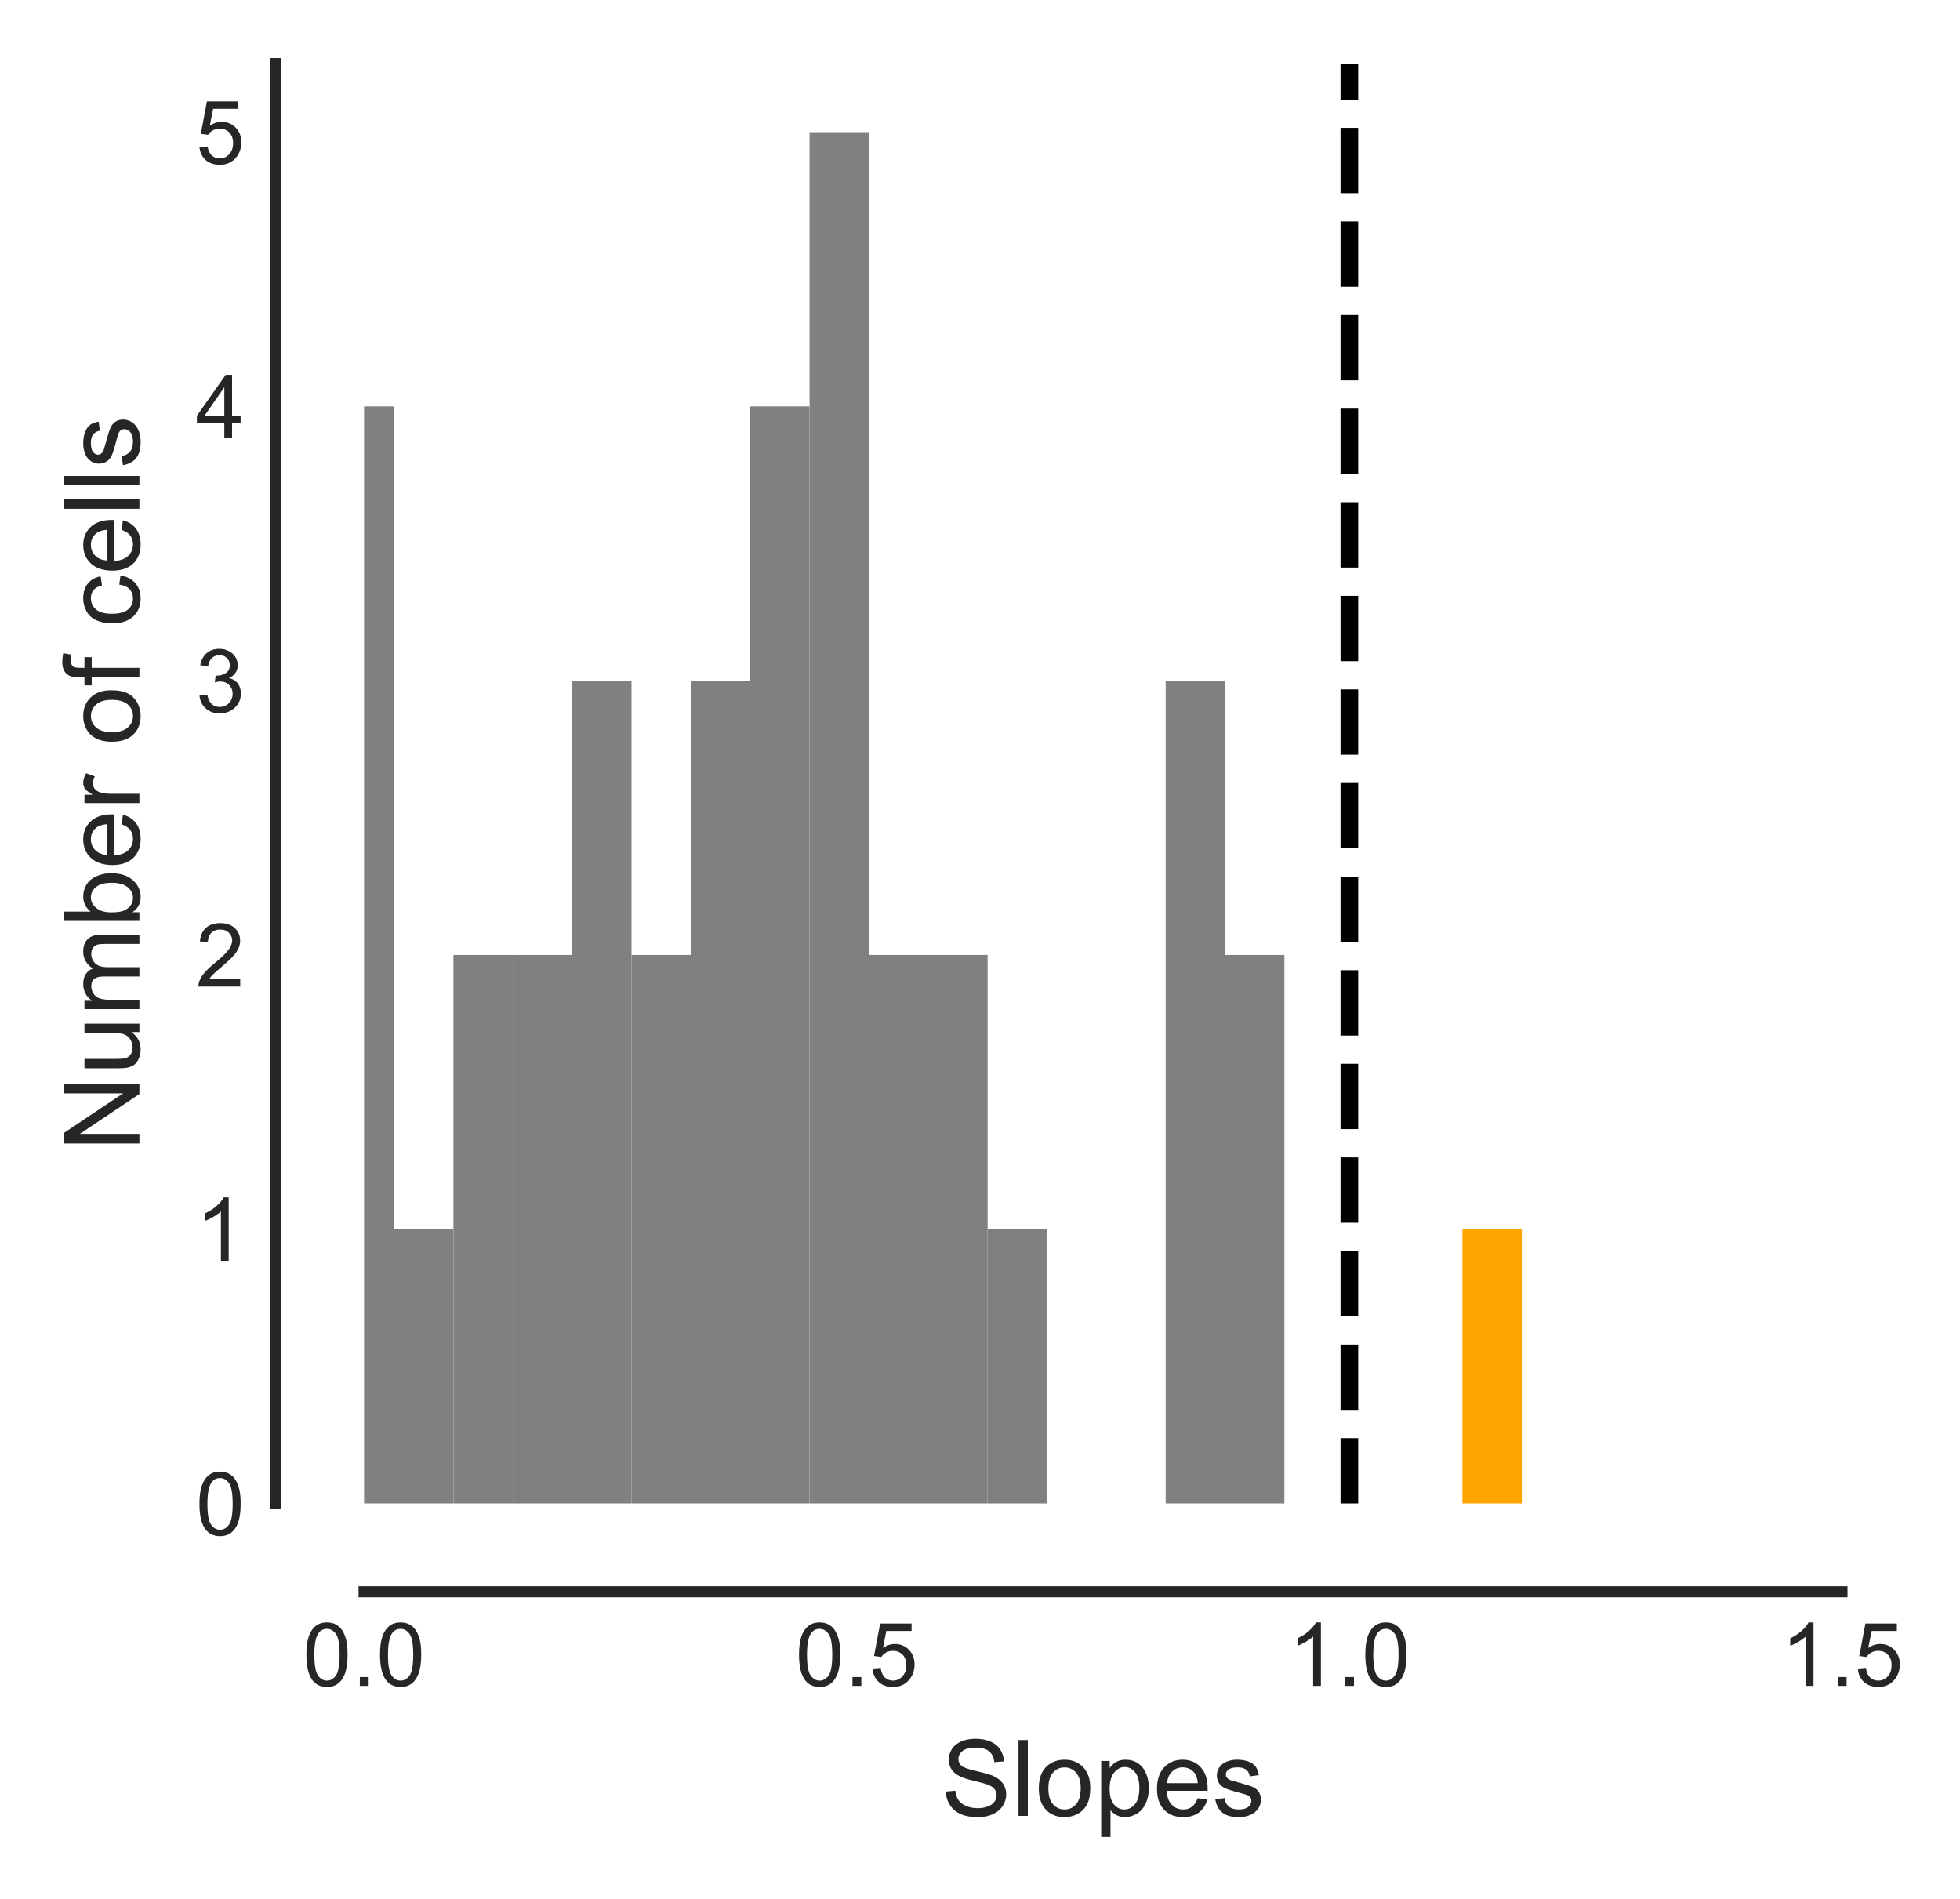
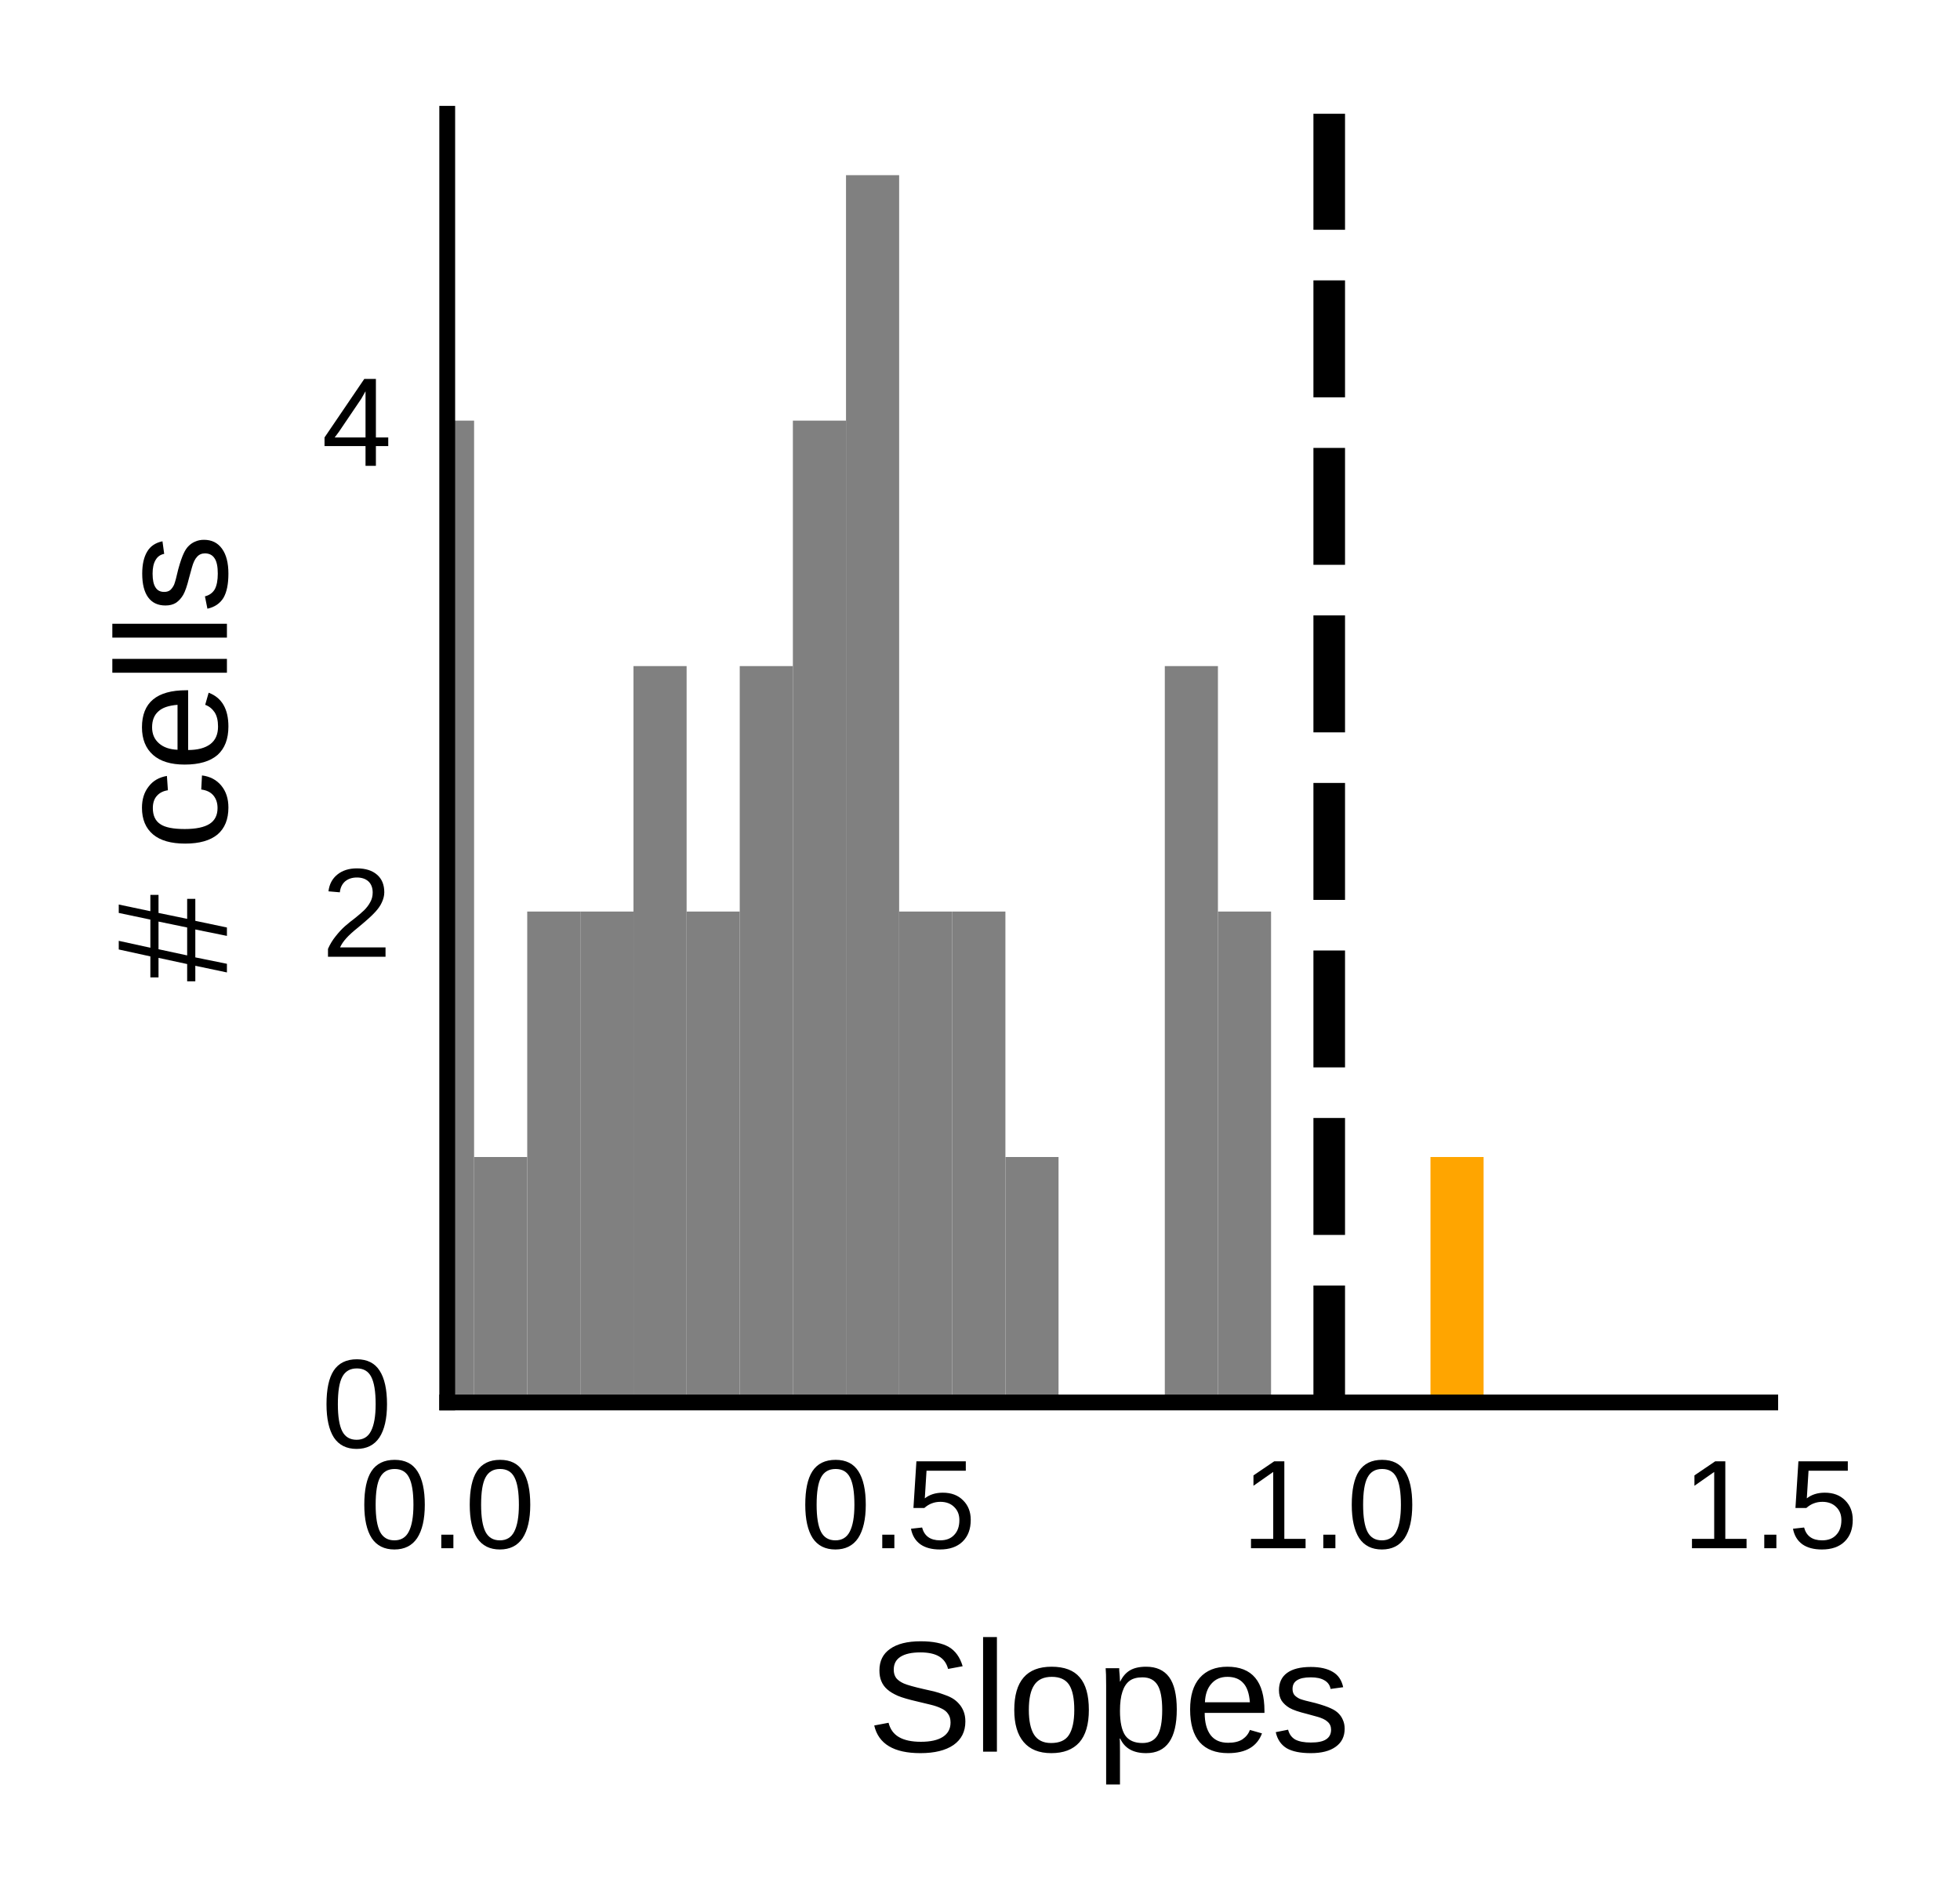
- <svg xmlns="http://www.w3.org/2000/svg" xmlns:xlink="http://www.w3.org/1999/xlink" height="215pt" version="1.1" viewBox="0 0 222 215" width="222pt">
+ <svg xmlns="http://www.w3.org/2000/svg" height="120pt" version="1.1" viewBox="0 0 124 120" width="124pt">
  <defs>
    <style type="text/css">
*{stroke-linecap:butt;stroke-linejoin:round;}
  </style>
  </defs>
  <g id="figure_1">
    <g id="patch_1">
-       <path d="M 0 215.246  L 222.785 215.246  L 222.785 0  L 0 0  z " style="fill:none;opacity:0;" />
+       <path d="M 0 120.023  L 124.754 120.023  L 124.754 -0  L 0 -0  z " style="fill:none;opacity:0;" />
    </g>
    <g id="axes_1">
      <g id="patch_2">
-         <path d="M 41.235 170.28  L 208.635 170.28  L 208.635 7.2  L 41.235 7.2  z " style="fill:none;" />
+         <path d="M 28.294 88.74  L 111.994 88.74  L 111.994 7.2  L 28.294 7.2  z " style="fill:none;" />
      </g>
      <g id="patch_3">
-         <path clip-path="url(#p4e1d13628f)" d="M 37.911 170.28  L 44.634 170.28  L 44.634 46.029  L 37.911 46.029  z " style="fill:#808080;" />
+         <path clip-path="url(#p7803e573fa)" d="M 26.632 88.74  L 29.993 88.74  L 29.993 26.614  L 26.632 26.614  z " style="fill:#808080;" />
      </g>
      <g id="patch_4">
-         <path clip-path="url(#p4e1d13628f)" d="M 44.634 170.28  L 51.357 170.28  L 51.357 139.217  L 44.634 139.217  z " style="fill:#808080;" />
+         <path clip-path="url(#p7803e573fa)" d="M 29.993 88.74  L 33.355 88.74  L 33.355 73.209  L 29.993 73.209  z " style="fill:#808080;" />
      </g>
      <g id="patch_5">
-         <path clip-path="url(#p4e1d13628f)" d="M 51.357 170.28  L 58.08 170.28  L 58.08 108.154  L 51.357 108.154  z " style="fill:#808080;" />
+         <path clip-path="url(#p7803e573fa)" d="M 33.355 88.74  L 36.716 88.74  L 36.716 57.677  L 33.355 57.677  z " style="fill:#808080;" />
      </g>
      <g id="patch_6">
-         <path clip-path="url(#p4e1d13628f)" d="M 58.08 170.28  L 64.802 170.28  L 64.802 108.154  L 58.08 108.154  z " style="fill:#808080;" />
+         <path clip-path="url(#p7803e573fa)" d="M 36.716 88.74  L 40.078 88.74  L 40.078 57.677  L 36.716 57.677  z " style="fill:#808080;" />
      </g>
      <g id="patch_7">
-         <path clip-path="url(#p4e1d13628f)" d="M 64.802 170.28  L 71.525 170.28  L 71.525 77.091  L 64.802 77.091  z " style="fill:#808080;" />
+         <path clip-path="url(#p7803e573fa)" d="M 40.078 88.74  L 43.439 88.74  L 43.439 42.146  L 40.078 42.146  z " style="fill:#808080;" />
      </g>
      <g id="patch_8">
-         <path clip-path="url(#p4e1d13628f)" d="M 71.525 170.28  L 78.248 170.28  L 78.248 108.154  L 71.525 108.154  z " style="fill:#808080;" />
+         <path clip-path="url(#p7803e573fa)" d="M 43.439 88.74  L 46.8 88.74  L 46.8 57.677  L 43.439 57.677  z " style="fill:#808080;" />
      </g>
      <g id="patch_9">
-         <path clip-path="url(#p4e1d13628f)" d="M 78.248 170.28  L 84.971 170.28  L 84.971 77.091  L 78.248 77.091  z " style="fill:#808080;" />
+         <path clip-path="url(#p7803e573fa)" d="M 46.8 88.74  L 50.162 88.74  L 50.162 42.146  L 46.8 42.146  z " style="fill:#808080;" />
      </g>
      <g id="patch_10">
-         <path clip-path="url(#p4e1d13628f)" d="M 84.971 170.28  L 91.694 170.28  L 91.694 46.029  L 84.971 46.029  z " style="fill:#808080;" />
+         <path clip-path="url(#p7803e573fa)" d="M 50.162 88.74  L 53.523 88.74  L 53.523 26.614  L 50.162 26.614  z " style="fill:#808080;" />
      </g>
      <g id="patch_11">
-         <path clip-path="url(#p4e1d13628f)" d="M 91.694 170.28  L 98.416 170.28  L 98.416 14.966  L 91.694 14.966  z " style="fill:#808080;" />
+         <path clip-path="url(#p7803e573fa)" d="M 53.523 88.74  L 56.885 88.74  L 56.885 11.083  L 53.523 11.083  z " style="fill:#808080;" />
      </g>
      <g id="patch_12">
-         <path clip-path="url(#p4e1d13628f)" d="M 98.416 170.28  L 105.139 170.28  L 105.139 108.154  L 98.416 108.154  z " style="fill:#808080;" />
+         <path clip-path="url(#p7803e573fa)" d="M 56.885 88.74  L 60.246 88.74  L 60.246 57.677  L 56.885 57.677  z " style="fill:#808080;" />
      </g>
      <g id="patch_13">
-         <path clip-path="url(#p4e1d13628f)" d="M 105.139 170.28  L 111.862 170.28  L 111.862 108.154  L 105.139 108.154  z " style="fill:#808080;" />
+         <path clip-path="url(#p7803e573fa)" d="M 60.246 88.74  L 63.607 88.74  L 63.607 57.677  L 60.246 57.677  z " style="fill:#808080;" />
      </g>
      <g id="patch_14">
-         <path clip-path="url(#p4e1d13628f)" d="M 111.862 170.28  L 118.585 170.28  L 118.585 139.217  L 111.862 139.217  z " style="fill:#808080;" />
+         <path clip-path="url(#p7803e573fa)" d="M 63.607 88.74  L 66.969 88.74  L 66.969 73.209  L 63.607 73.209  z " style="fill:#808080;" />
      </g>
      <g id="patch_15">
-         <path clip-path="url(#p4e1d13628f)" d="M 118.585 170.28  L 125.308 170.28  L 125.308 170.28  L 118.585 170.28  z " style="fill:#808080;" />
+         <path clip-path="url(#p7803e573fa)" d="M 66.969 88.74  L 70.33 88.74  L 70.33 88.74  L 66.969 88.74  z " style="fill:#808080;" />
      </g>
      <g id="patch_16">
-         <path clip-path="url(#p4e1d13628f)" d="M 125.308 170.28  L 132.03 170.28  L 132.03 170.28  L 125.308 170.28  z " style="fill:#808080;" />
+         <path clip-path="url(#p7803e573fa)" d="M 70.33 88.74  L 73.692 88.74  L 73.692 88.74  L 70.33 88.74  z " style="fill:#808080;" />
      </g>
      <g id="patch_17">
-         <path clip-path="url(#p4e1d13628f)" d="M 132.03 170.28  L 138.753 170.28  L 138.753 77.091  L 132.03 77.091  z " style="fill:#808080;" />
+         <path clip-path="url(#p7803e573fa)" d="M 73.692 88.74  L 77.053 88.74  L 77.053 42.146  L 73.692 42.146  z " style="fill:#808080;" />
      </g>
      <g id="patch_18">
-         <path clip-path="url(#p4e1d13628f)" d="M 138.753 170.28  L 145.476 170.28  L 145.476 108.154  L 138.753 108.154  z " style="fill:#808080;" />
+         <path clip-path="url(#p7803e573fa)" d="M 77.053 88.74  L 80.414 88.74  L 80.414 57.677  L 77.053 57.677  z " style="fill:#808080;" />
      </g>
      <g id="patch_19">
-         <path clip-path="url(#p4e1d13628f)" d="M 145.476 170.28  L 152.199 170.28  L 152.199 170.28  L 145.476 170.28  z " style="fill:#808080;" />
+         <path clip-path="url(#p7803e573fa)" d="M 80.414 88.74  L 83.776 88.74  L 83.776 88.74  L 80.414 88.74  z " style="fill:#808080;" />
      </g>
      <g id="patch_20">
-         <path clip-path="url(#p4e1d13628f)" d="M 152.199 170.28  L 158.922 170.28  L 158.922 170.28  L 152.199 170.28  z " style="fill:#808080;" />
+         <path clip-path="url(#p7803e573fa)" d="M 83.776 88.74  L 87.137 88.74  L 87.137 88.74  L 83.776 88.74  z " style="fill:#808080;" />
      </g>
      <g id="patch_21">
-         <path clip-path="url(#p4e1d13628f)" d="M 158.922 170.28  L 165.644 170.28  L 165.644 170.28  L 158.922 170.28  z " style="fill:#ffa500;" />
+         <path clip-path="url(#p7803e573fa)" d="M 87.137 88.74  L 90.499 88.74  L 90.499 88.74  L 87.137 88.74  z " style="fill:#ffa500;" />
      </g>
      <g id="patch_22">
-         <path clip-path="url(#p4e1d13628f)" d="M 165.644 170.28  L 172.367 170.28  L 172.367 139.217  L 165.644 139.217  z " style="fill:#ffa500;" />
+         <path clip-path="url(#p7803e573fa)" d="M 90.499 88.74  L 93.86 88.74  L 93.86 73.209  L 90.499 73.209  z " style="fill:#ffa500;" />
      </g>
      <g id="line2d_1">
-         <path clip-path="url(#p4e1d13628f)" d="M 152.835 170.28  L 152.835 7.2  " style="fill:none;stroke:#000000;stroke-dasharray:7.4,3.2;stroke-dashoffset:0;stroke-width:2;" />
+         <path clip-path="url(#p7803e573fa)" d="M 84.094 88.74  L 84.094 7.2  " style="fill:none;stroke:#000000;stroke-dasharray:7.4,3.2;stroke-dashoffset:0;stroke-width:2;" />
      </g>
      <g id="patch_23">
-         <path d="M 31.235 170.28  L 31.235 7.2  " style="fill:none;stroke:#262626;stroke-linecap:square;stroke-linejoin:miter;stroke-width:1.25;" />
+         <path d="M 28.294 88.74  L 28.294 7.2  " style="fill:none;stroke:#000000;stroke-linecap:square;stroke-linejoin:miter;" />
      </g>
      <g id="patch_24">
-         <path d="M 41.235 180.28  L 208.635 180.28  " style="fill:none;stroke:#262626;stroke-linecap:square;stroke-linejoin:miter;stroke-width:1.25;" />
+         <path d="M 28.294 88.74  L 111.994 88.74  " style="fill:none;stroke:#000000;stroke-linecap:square;stroke-linejoin:miter;" />
      </g>
      <g id="matplotlib.axis_1">
        <g id="xtick_1">
          <g id="line2d_2" />
          <g id="text_1">
-             <defs>
-               <path d="M 4.156 35.297  Q 4.156 48 6.766 55.734  Q 9.375 63.484 14.516 67.672  Q 19.672 71.875 27.484 71.875  Q 33.25 71.875 37.594 69.547  Q 41.938 67.234 44.766 62.859  Q 47.609 58.5 49.219 52.219  Q 50.828 45.953 50.828 35.297  Q 50.828 22.703 48.234 14.969  Q 45.656 7.234 40.5 3  Q 35.359 -1.219 27.484 -1.219  Q 17.141 -1.219 11.234 6.203  Q 4.156 15.141 4.156 35.297  z M 13.188 35.297  Q 13.188 17.672 17.312 11.828  Q 21.438 6 27.484 6  Q 33.547 6 37.672 11.859  Q 41.797 17.719 41.797 35.297  Q 41.797 52.984 37.672 58.781  Q 33.547 64.594 27.391 64.594  Q 21.344 64.594 17.719 59.469  Q 13.188 52.938 13.188 35.297  z " id="ArialMT-30" />
-               <path d="M 9.078 0  L 9.078 10.016  L 19.094 10.016  L 19.094 0  z " id="ArialMT-2e" />
-             </defs>
-             <g style="fill:#262626;" transform="translate(34.28531 190.9378)scale(0.1 -0.1)">
-               <use xlink:href="#ArialMT-30" />
-               <use x="55.615" xlink:href="#ArialMT-2e" />
-               <use x="83.398" xlink:href="#ArialMT-30" />
-             </g>
+             <text style="font-family:Arial;font-size:8px;font-style:normal;font-weight:400;text-anchor:middle;" transform="rotate(-0, 28.29406, 97.96625)" x="28.294" y="97.966">0.0</text>
          </g>
        </g>
        <g id="xtick_2">
          <g id="line2d_3" />
          <g id="text_2">
-             <defs>
-               <path d="M 4.156 18.75  L 13.375 19.531  Q 14.406 12.797 18.141 9.391  Q 21.875 6 27.156 6  Q 33.5 6 37.891 10.781  Q 42.281 15.578 42.281 23.484  Q 42.281 31 38.062 35.344  Q 33.844 39.703 27 39.703  Q 22.75 39.703 19.328 37.766  Q 15.922 35.844 13.969 32.766  L 5.719 33.844  L 12.641 70.609  L 48.25 70.609  L 48.25 62.203  L 19.672 62.203  L 15.828 42.969  Q 22.266 47.469 29.344 47.469  Q 38.719 47.469 45.156 40.969  Q 51.609 34.469 51.609 24.266  Q 51.609 14.547 45.953 7.469  Q 39.062 -1.219 27.156 -1.219  Q 17.391 -1.219 11.203 4.25  Q 5.031 9.719 4.156 18.75  z " id="ArialMT-35" />
-             </defs>
-             <g style="fill:#262626;" transform="translate(90.08531 190.9378)scale(0.1 -0.1)">
-               <use xlink:href="#ArialMT-30" />
-               <use x="55.615" xlink:href="#ArialMT-2e" />
-               <use x="83.398" xlink:href="#ArialMT-35" />
-             </g>
+             <text style="font-family:Arial;font-size:8px;font-style:normal;font-weight:400;text-anchor:middle;" transform="rotate(-0, 56.19406, 97.96625)" x="56.194" y="97.966">0.5</text>
          </g>
        </g>
        <g id="xtick_3">
          <g id="line2d_4" />
          <g id="text_3">
-             <defs>
-               <path d="M 37.25 0  L 28.469 0  L 28.469 56  Q 25.297 52.984 20.141 49.953  Q 14.984 46.922 10.891 45.406  L 10.891 53.906  Q 18.266 57.375 23.781 62.297  Q 29.297 67.234 31.594 71.875  L 37.25 71.875  z " id="ArialMT-31" />
-             </defs>
-             <g style="fill:#262626;" transform="translate(145.8853 190.9378)scale(0.1 -0.1)">
-               <use xlink:href="#ArialMT-31" />
-               <use x="55.615" xlink:href="#ArialMT-2e" />
-               <use x="83.398" xlink:href="#ArialMT-30" />
-             </g>
+             <text style="font-family:Arial;font-size:8px;font-style:normal;font-weight:400;text-anchor:middle;" transform="rotate(-0, 84.09406, 97.96625)" x="84.094" y="97.966">1.0</text>
          </g>
        </g>
        <g id="xtick_4">
          <g id="line2d_5" />
          <g id="text_4">
-             <g style="fill:#262626;" transform="translate(201.6853 190.9378)scale(0.1 -0.1)">
-               <use xlink:href="#ArialMT-31" />
-               <use x="55.615" xlink:href="#ArialMT-2e" />
-               <use x="83.398" xlink:href="#ArialMT-35" />
-             </g>
+             <text style="font-family:Arial;font-size:8px;font-style:normal;font-weight:400;text-anchor:middle;" transform="rotate(-0, 111.9941, 97.96625)" x="111.994" y="97.966">1.5</text>
          </g>
        </g>
        <g id="text_5">
-           <defs>
-             <path d="M 4.5 23  L 13.422 23.781  Q 14.062 18.406 16.375 14.969  Q 18.703 11.531 23.578 9.406  Q 28.469 7.281 34.578 7.281  Q 39.984 7.281 44.141 8.891  Q 48.297 10.5 50.312 13.297  Q 52.344 16.109 52.344 19.438  Q 52.344 22.797 50.391 25.312  Q 48.438 27.828 43.953 29.547  Q 41.062 30.672 31.203 33.031  Q 21.344 35.406 17.391 37.5  Q 12.25 40.188 9.734 44.156  Q 7.234 48.141 7.234 53.078  Q 7.234 58.5 10.297 63.203  Q 13.375 67.922 19.281 70.359  Q 25.203 72.797 32.422 72.797  Q 40.375 72.797 46.453 70.234  Q 52.547 67.672 55.812 62.688  Q 59.078 57.719 59.328 51.422  L 50.25 50.734  Q 49.516 57.516 45.281 60.984  Q 41.062 64.453 32.812 64.453  Q 24.219 64.453 20.281 61.297  Q 16.359 58.156 16.359 53.719  Q 16.359 49.859 19.141 47.359  Q 21.875 44.875 33.422 42.266  Q 44.969 39.656 49.266 37.703  Q 55.516 34.812 58.484 30.391  Q 61.469 25.984 61.469 20.219  Q 61.469 14.5 58.203 9.438  Q 54.938 4.391 48.797 1.578  Q 42.672 -1.219 35.016 -1.219  Q 25.297 -1.219 18.719 1.609  Q 12.156 4.438 8.422 10.125  Q 4.688 15.828 4.5 23  z " id="ArialMT-53" />
-             <path d="M 6.391 0  L 6.391 71.578  L 15.188 71.578  L 15.188 0  z " id="ArialMT-6c" />
-             <path d="M 3.328 25.922  Q 3.328 40.328 11.328 47.266  Q 18.016 53.031 27.641 53.031  Q 38.328 53.031 45.109 46.016  Q 51.906 39.016 51.906 26.656  Q 51.906 16.656 48.906 10.906  Q 45.906 5.172 40.156 2  Q 34.422 -1.172 27.641 -1.172  Q 16.75 -1.172 10.031 5.812  Q 3.328 12.797 3.328 25.922  z M 12.359 25.922  Q 12.359 15.969 16.703 11.016  Q 21.047 6.062 27.641 6.062  Q 34.188 6.062 38.531 11.031  Q 42.875 16.016 42.875 26.219  Q 42.875 35.844 38.5 40.797  Q 34.125 45.75 27.641 45.75  Q 21.047 45.75 16.703 40.812  Q 12.359 35.891 12.359 25.922  z " id="ArialMT-6f" />
-             <path d="M 6.594 -19.875  L 6.594 51.859  L 14.594 51.859  L 14.594 45.125  Q 17.438 49.078 21 51.047  Q 24.562 53.031 29.641 53.031  Q 36.281 53.031 41.359 49.609  Q 46.438 46.188 49.016 39.953  Q 51.609 33.734 51.609 26.312  Q 51.609 18.359 48.75 11.984  Q 45.906 5.609 40.453 2.219  Q 35.016 -1.172 29 -1.172  Q 24.609 -1.172 21.109 0.688  Q 17.625 2.547 15.375 5.375  L 15.375 -19.875  z M 14.547 25.641  Q 14.547 15.625 18.594 10.844  Q 22.656 6.062 28.422 6.062  Q 34.281 6.062 38.453 11.016  Q 42.625 15.969 42.625 26.375  Q 42.625 36.281 38.547 41.203  Q 34.469 46.141 28.812 46.141  Q 23.188 46.141 18.859 40.891  Q 14.547 35.641 14.547 25.641  z " id="ArialMT-70" />
-             <path d="M 42.094 16.703  L 51.172 15.578  Q 49.031 7.625 43.219 3.219  Q 37.406 -1.172 28.375 -1.172  Q 17 -1.172 10.328 5.828  Q 3.656 12.844 3.656 25.484  Q 3.656 38.578 10.391 45.797  Q 17.141 53.031 27.875 53.031  Q 38.281 53.031 44.875 45.953  Q 51.469 38.875 51.469 26.031  Q 51.469 25.25 51.422 23.688  L 12.75 23.688  Q 13.234 15.141 17.578 10.594  Q 21.922 6.062 28.422 6.062  Q 33.25 6.062 36.672 8.594  Q 40.094 11.141 42.094 16.703  z M 13.234 30.906  L 42.188 30.906  Q 41.609 37.453 38.875 40.719  Q 34.672 45.797 27.984 45.797  Q 21.922 45.797 17.797 41.75  Q 13.672 37.703 13.234 30.906  z " id="ArialMT-65" />
-             <path d="M 3.078 15.484  L 11.766 16.844  Q 12.5 11.625 15.844 8.844  Q 19.188 6.062 25.203 6.062  Q 31.25 6.062 34.172 8.516  Q 37.109 10.984 37.109 14.312  Q 37.109 17.281 34.516 19  Q 32.719 20.172 25.531 21.969  Q 15.875 24.422 12.141 26.203  Q 8.406 27.984 6.469 31.125  Q 4.547 34.281 4.547 38.094  Q 4.547 41.547 6.125 44.5  Q 7.719 47.469 10.453 49.422  Q 12.5 50.922 16.031 51.969  Q 19.578 53.031 23.641 53.031  Q 29.734 53.031 34.344 51.266  Q 38.969 49.516 41.156 46.5  Q 43.359 43.5 44.188 38.484  L 35.594 37.312  Q 35.016 41.312 32.203 43.547  Q 29.391 45.797 24.266 45.797  Q 18.219 45.797 15.625 43.797  Q 13.031 41.797 13.031 39.109  Q 13.031 37.406 14.109 36.031  Q 15.188 34.625 17.484 33.688  Q 18.797 33.203 25.25 31.453  Q 34.578 28.953 38.25 27.359  Q 41.938 25.781 44.031 22.75  Q 46.141 19.734 46.141 15.234  Q 46.141 10.844 43.578 6.953  Q 41.016 3.078 36.172 0.953  Q 31.344 -1.172 25.25 -1.172  Q 15.141 -1.172 9.844 3.031  Q 4.547 7.234 3.078 15.484  z " id="ArialMT-73" />
-           </defs>
-           <g style="fill:#262626;" transform="translate(106.5903 205.6609)scale(0.12 -0.12)">
-             <use xlink:href="#ArialMT-53" />
-             <use x="66.699" xlink:href="#ArialMT-6c" />
-             <use x="88.916" xlink:href="#ArialMT-6f" />
-             <use x="144.531" xlink:href="#ArialMT-70" />
-             <use x="200.146" xlink:href="#ArialMT-65" />
-             <use x="255.762" xlink:href="#ArialMT-73" />
-           </g>
+           <text style="font-family:Arial;font-size:10px;font-style:normal;font-weight:400;text-anchor:middle;" transform="rotate(-0, 70.14406, 110.8359)" x="70.144" y="110.836">Slopes</text>
        </g>
      </g>
      <g id="matplotlib.axis_2">
        <g id="ytick_1">
          <g id="line2d_6" />
          <g id="text_6">
-             <g style="fill:#262626;" transform="translate(22.17438 173.8589)scale(0.1 -0.1)">
-               <use xlink:href="#ArialMT-30" />
-             </g>
+             <text style="font-family:Arial;font-size:8px;font-style:normal;font-weight:400;text-anchor:end;" transform="rotate(-0, 24.79406, 91.60313)" x="24.794" y="91.603">0</text>
          </g>
        </g>
        <g id="ytick_2">
          <g id="line2d_7" />
          <g id="text_7">
-             <g style="fill:#262626;" transform="translate(22.17438 142.796)scale(0.1 -0.1)">
-               <use xlink:href="#ArialMT-31" />
-             </g>
+             <text style="font-family:Arial;font-size:8px;font-style:normal;font-weight:400;text-anchor:end;" transform="rotate(-0, 24.79406, 60.54027)" x="24.794" y="60.54">2</text>
          </g>
        </g>
        <g id="ytick_3">
          <g id="line2d_8" />
          <g id="text_8">
-             <defs>
-               <path d="M 50.344 8.453  L 50.344 0  L 3.031 0  Q 2.938 3.172 4.047 6.109  Q 5.859 10.938 9.828 15.625  Q 13.812 20.312 21.344 26.469  Q 33.016 36.031 37.109 41.625  Q 41.219 47.219 41.219 52.203  Q 41.219 57.422 37.469 61  Q 33.734 64.594 27.734 64.594  Q 21.391 64.594 17.578 60.781  Q 13.766 56.984 13.719 50.25  L 4.688 51.172  Q 5.609 61.281 11.656 66.578  Q 17.719 71.875 27.938 71.875  Q 38.234 71.875 44.234 66.156  Q 50.25 60.453 50.25 52  Q 50.25 47.703 48.484 43.547  Q 46.734 39.406 42.656 34.812  Q 38.578 30.219 29.109 22.219  Q 21.188 15.578 18.938 13.203  Q 16.703 10.844 15.234 8.453  z " id="ArialMT-32" />
-             </defs>
-             <g style="fill:#262626;" transform="translate(22.17438 111.7332)scale(0.1 -0.1)">
-               <use xlink:href="#ArialMT-32" />
-             </g>
+             <text style="font-family:Arial;font-size:8px;font-style:normal;font-weight:400;text-anchor:end;" transform="rotate(-0, 24.79406, 29.47741)" x="24.794" y="29.477">4</text>
          </g>
        </g>
-         <g id="ytick_4">
-           <g id="line2d_9" />
-           <g id="text_9">
-             <defs>
-               <path d="M 4.203 18.891  L 12.984 20.062  Q 14.5 12.594 18.141 9.297  Q 21.781 6 27 6  Q 33.203 6 37.469 10.297  Q 41.75 14.594 41.75 20.953  Q 41.75 27 37.797 30.922  Q 33.844 34.859 27.734 34.859  Q 25.25 34.859 21.531 33.891  L 22.516 41.609  Q 23.391 41.5 23.922 41.5  Q 29.547 41.5 34.031 44.422  Q 38.531 47.359 38.531 53.469  Q 38.531 58.297 35.25 61.469  Q 31.984 64.656 26.812 64.656  Q 21.688 64.656 18.266 61.422  Q 14.844 58.203 13.875 51.766  L 5.078 53.328  Q 6.688 62.156 12.391 67.016  Q 18.109 71.875 26.609 71.875  Q 32.469 71.875 37.391 69.359  Q 42.328 66.844 44.938 62.5  Q 47.562 58.156 47.562 53.266  Q 47.562 48.641 45.062 44.828  Q 42.578 41.016 37.703 38.766  Q 44.047 37.312 47.562 32.688  Q 51.078 28.078 51.078 21.141  Q 51.078 11.766 44.234 5.25  Q 37.406 -1.266 26.953 -1.266  Q 17.531 -1.266 11.297 4.344  Q 5.078 9.969 4.203 18.891  z " id="ArialMT-33" />
-             </defs>
-             <g style="fill:#262626;" transform="translate(22.17438 80.67033)scale(0.1 -0.1)">
-               <use xlink:href="#ArialMT-33" />
-             </g>
-           </g>
-         </g>
-         <g id="ytick_5">
-           <g id="line2d_10" />
-           <g id="text_10">
-             <defs>
-               <path d="M 32.328 0  L 32.328 17.141  L 1.266 17.141  L 1.266 25.203  L 33.938 71.578  L 41.109 71.578  L 41.109 25.203  L 50.781 25.203  L 50.781 17.141  L 41.109 17.141  L 41.109 0  z M 32.328 25.203  L 32.328 57.469  L 9.906 25.203  z " id="ArialMT-34" />
-             </defs>
-             <g style="fill:#262626;" transform="translate(22.17438 49.60748)scale(0.1 -0.1)">
-               <use xlink:href="#ArialMT-34" />
-             </g>
-           </g>
-         </g>
-         <g id="ytick_6">
-           <g id="line2d_11" />
-           <g id="text_11">
-             <g style="fill:#262626;" transform="translate(22.17438 18.54462)scale(0.1 -0.1)">
-               <use xlink:href="#ArialMT-35" />
-             </g>
-           </g>
-         </g>
-         <g id="text_12">
-           <defs>
-             <path d="M 7.625 0  L 7.625 71.578  L 17.328 71.578  L 54.938 15.375  L 54.938 71.578  L 64.016 71.578  L 64.016 0  L 54.297 0  L 16.703 56.25  L 16.703 0  z " id="ArialMT-4e" />
-             <path d="M 40.578 0  L 40.578 7.625  Q 34.516 -1.172 24.125 -1.172  Q 19.531 -1.172 15.547 0.578  Q 11.578 2.344 9.641 5  Q 7.719 7.672 6.938 11.531  Q 6.391 14.109 6.391 19.734  L 6.391 51.859  L 15.188 51.859  L 15.188 23.094  Q 15.188 16.219 15.719 13.812  Q 16.547 10.359 19.234 8.375  Q 21.922 6.391 25.875 6.391  Q 29.828 6.391 33.297 8.422  Q 36.766 10.453 38.203 13.938  Q 39.656 17.438 39.656 24.078  L 39.656 51.859  L 48.438 51.859  L 48.438 0  z " id="ArialMT-75" />
-             <path d="M 6.594 0  L 6.594 51.859  L 14.453 51.859  L 14.453 44.578  Q 16.891 48.391 20.938 50.703  Q 25 53.031 30.172 53.031  Q 35.938 53.031 39.625 50.641  Q 43.312 48.25 44.828 43.953  Q 50.984 53.031 60.844 53.031  Q 68.562 53.031 72.703 48.75  Q 76.859 44.484 76.859 35.594  L 76.859 0  L 68.109 0  L 68.109 32.672  Q 68.109 37.938 67.25 40.25  Q 66.406 42.578 64.156 43.984  Q 61.922 45.406 58.891 45.406  Q 53.422 45.406 49.797 41.766  Q 46.188 38.141 46.188 30.125  L 46.188 0  L 37.406 0  L 37.406 33.688  Q 37.406 39.547 35.25 42.469  Q 33.109 45.406 28.219 45.406  Q 24.516 45.406 21.359 43.453  Q 18.219 41.5 16.797 37.734  Q 15.375 33.984 15.375 26.906  L 15.375 0  z " id="ArialMT-6d" />
-             <path d="M 14.703 0  L 6.547 0  L 6.547 71.578  L 15.328 71.578  L 15.328 46.047  Q 20.906 53.031 29.547 53.031  Q 34.328 53.031 38.594 51.094  Q 42.875 49.172 45.625 45.672  Q 48.391 42.188 49.953 37.25  Q 51.516 32.328 51.516 26.703  Q 51.516 13.375 44.922 6.094  Q 38.328 -1.172 29.109 -1.172  Q 19.922 -1.172 14.703 6.5  z M 14.594 26.312  Q 14.594 17 17.141 12.844  Q 21.297 6.062 28.375 6.062  Q 34.125 6.062 38.328 11.062  Q 42.531 16.062 42.531 25.984  Q 42.531 36.141 38.5 40.969  Q 34.469 45.797 28.766 45.797  Q 23 45.797 18.797 40.797  Q 14.594 35.797 14.594 26.312  z " id="ArialMT-62" />
-             <path d="M 6.5 0  L 6.5 51.859  L 14.406 51.859  L 14.406 44  Q 17.438 49.516 20 51.266  Q 22.562 53.031 25.641 53.031  Q 30.078 53.031 34.672 50.203  L 31.641 42.047  Q 28.422 43.953 25.203 43.953  Q 22.312 43.953 20.016 42.219  Q 17.719 40.484 16.75 37.406  Q 15.281 32.719 15.281 27.156  L 15.281 0  z " id="ArialMT-72" />
-             <path id="ArialMT-20" />
-             <path d="M 8.688 0  L 8.688 45.016  L 0.922 45.016  L 0.922 51.859  L 8.688 51.859  L 8.688 57.375  Q 8.688 62.594 9.625 65.141  Q 10.891 68.562 14.078 70.672  Q 17.281 72.797 23.047 72.797  Q 26.766 72.797 31.25 71.922  L 29.938 64.266  Q 27.203 64.75 24.75 64.75  Q 20.75 64.75 19.094 63.031  Q 17.438 61.328 17.438 56.641  L 17.438 51.859  L 27.547 51.859  L 27.547 45.016  L 17.438 45.016  L 17.438 0  z " id="ArialMT-66" />
-             <path d="M 40.438 19  L 49.078 17.875  Q 47.656 8.938 41.812 3.875  Q 35.984 -1.172 27.484 -1.172  Q 16.844 -1.172 10.375 5.781  Q 3.906 12.75 3.906 25.734  Q 3.906 34.125 6.688 40.422  Q 9.469 46.734 15.156 49.875  Q 20.844 53.031 27.547 53.031  Q 35.984 53.031 41.359 48.75  Q 46.734 44.484 48.25 36.625  L 39.703 35.297  Q 38.484 40.531 35.375 43.156  Q 32.281 45.797 27.875 45.797  Q 21.234 45.797 17.078 41.031  Q 12.938 36.281 12.938 25.984  Q 12.938 15.531 16.938 10.797  Q 20.953 6.062 27.391 6.062  Q 32.562 6.062 36.031 9.234  Q 39.5 12.406 40.438 19  z " id="ArialMT-63" />
-           </defs>
-           <g style="fill:#262626;" transform="translate(15.78937 130.4184)rotate(-90)scale(0.12 -0.12)">
-             <use xlink:href="#ArialMT-4e" />
-             <use x="72.217" xlink:href="#ArialMT-75" />
-             <use x="127.832" xlink:href="#ArialMT-6d" />
-             <use x="211.133" xlink:href="#ArialMT-62" />
-             <use x="266.748" xlink:href="#ArialMT-65" />
-             <use x="322.363" xlink:href="#ArialMT-72" />
-             <use x="355.664" xlink:href="#ArialMT-20" />
-             <use x="383.447" xlink:href="#ArialMT-6f" />
-             <use x="439.062" xlink:href="#ArialMT-66" />
-             <use x="466.846" xlink:href="#ArialMT-20" />
-             <use x="494.629" xlink:href="#ArialMT-63" />
-             <use x="544.629" xlink:href="#ArialMT-65" />
-             <use x="600.244" xlink:href="#ArialMT-6c" />
-             <use x="622.461" xlink:href="#ArialMT-6c" />
-             <use x="644.678" xlink:href="#ArialMT-73" />
-           </g>
+         <g id="text_9">
+           <text style="font-family:Arial;font-size:10px;font-style:normal;font-weight:400;text-anchor:middle;" transform="rotate(-90, 14.35781, 47.97)" x="14.358" y="47.97"># cells</text>
        </g>
      </g>
    </g>
  </g>
  <defs>
-     <clipPath id="p4e1d13628f">
-       <rect height="163.08" width="167.4" x="41.235" y="7.2" />
+     <clipPath id="p7803e573fa">
+       <rect height="81.54" width="83.7" x="28.294" y="7.2" />
    </clipPath>
  </defs>
</svg>
